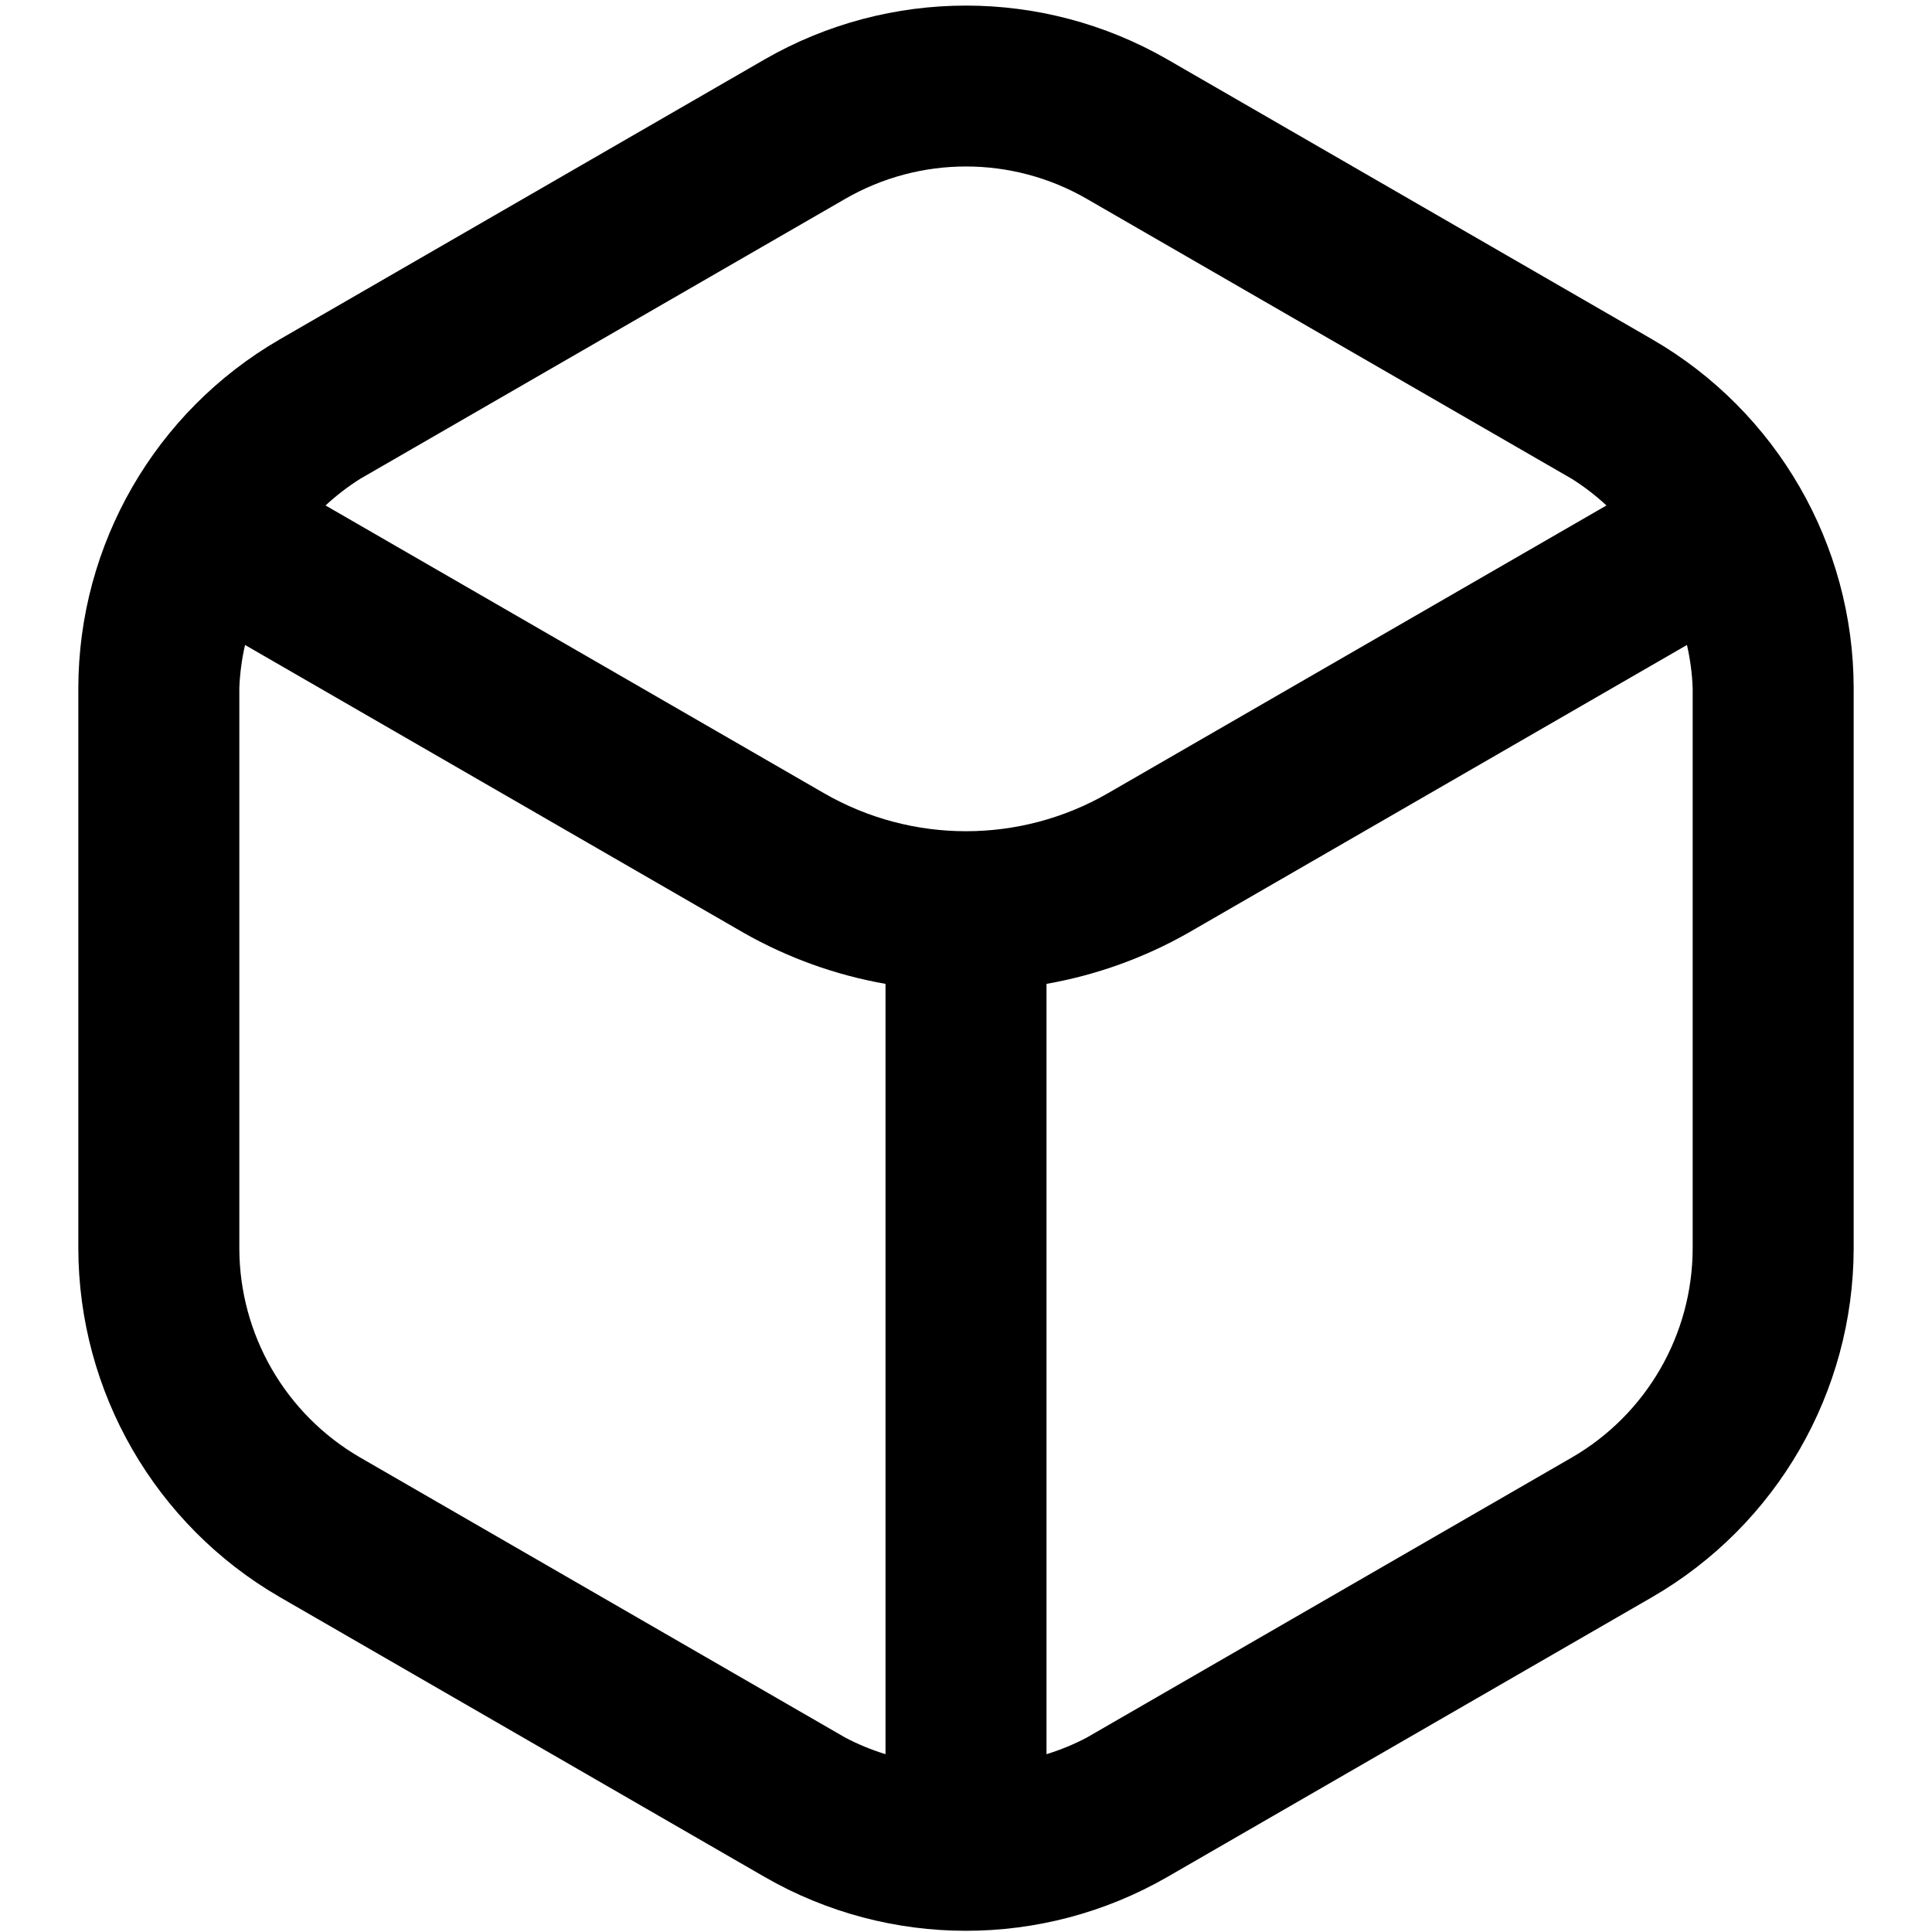
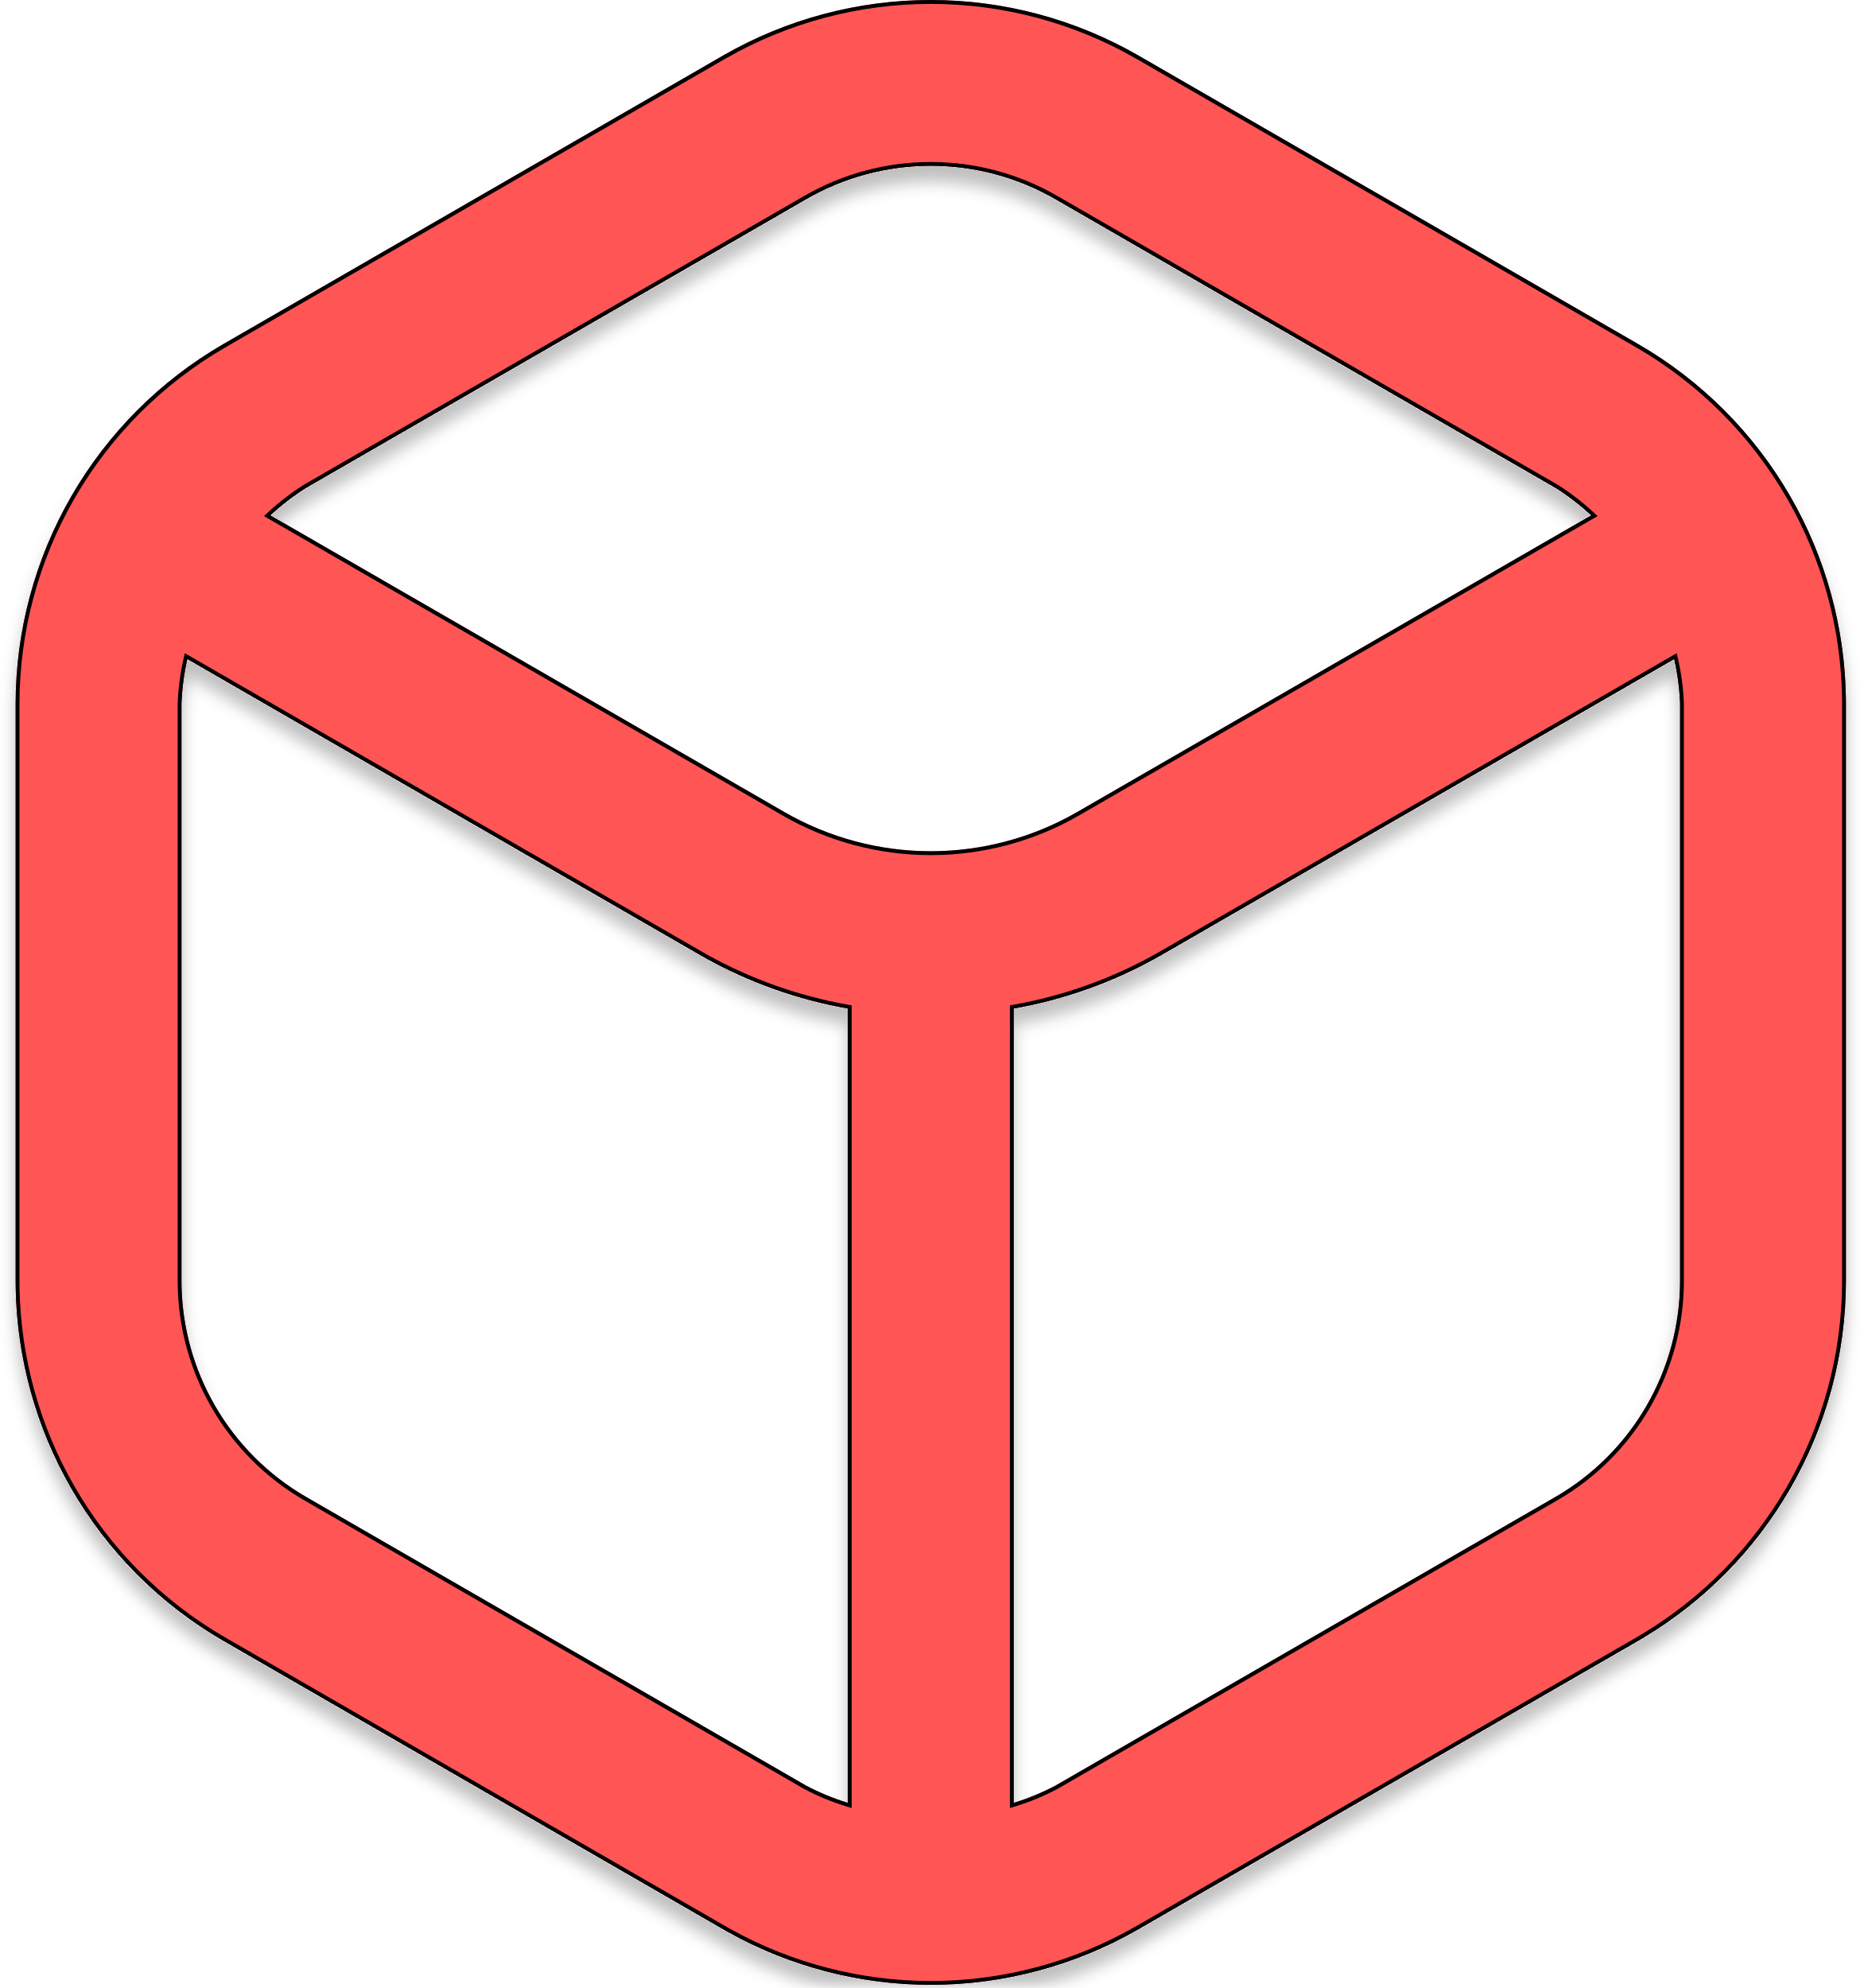
- <svg xmlns="http://www.w3.org/2000/svg" id="Layer_1" data-name="Layer 1" viewBox="0 0 24 24" width="512" height="512">
-   <path d="M20.527,4.217,14.5.737a5.015,5.015,0,0,0-5,0L3.473,4.217a5.014,5.014,0,0,0-2.5,4.33v6.96a5.016,5.016,0,0,0,2.5,4.331L9.5,23.317a5.012,5.012,0,0,0,5,0l6.027-3.479a5.016,5.016,0,0,0,2.5-4.331V8.547A5.014,5.014,0,0,0,20.527,4.217ZM10.5,2.47a3,3,0,0,1,3,0l6.027,3.479a2.945,2.945,0,0,1,.429.33L13.763,9.854a3.53,3.53,0,0,1-3.526,0L4.044,6.279a2.945,2.945,0,0,1,.429-.33ZM4.473,18.105a3.008,3.008,0,0,1-1.5-2.6V8.547a2.893,2.893,0,0,1,.071-.535l6.193,3.575A5.491,5.491,0,0,0,11,12.222v9.569a2.892,2.892,0,0,1-.5-.206Zm16.554-2.6a3.008,3.008,0,0,1-1.5,2.6L13.5,21.585a2.892,2.892,0,0,1-.5.206V12.222a5.491,5.491,0,0,0,1.763-.635l6.193-3.575a2.893,2.893,0,0,1,.071.535Z" />
+ <svg xmlns="http://www.w3.org/2000/svg" width="479" height="511" viewBox="0 0 479 511" fill="none">
+   <g filter="url(#filter0_d_25_14)">
+     <path d="M421.152 88.481L292.576 14.241C276.35 4.911 257.96 0 239.243 0C220.525 0 202.135 4.911 185.909 14.241L57.333 88.481C41.139 97.866 27.69 111.336 18.331 127.546C8.972 143.756 4.031 162.137 4 180.855V329.335C4.031 348.055 8.973 366.439 18.331 382.652C27.69 398.865 41.138 412.339 57.333 421.729L185.909 495.948C202.133 505.285 220.524 510.199 239.243 510.199C257.961 510.199 276.352 505.285 292.576 495.948L421.152 421.729C437.347 412.339 450.795 398.865 460.154 382.652C469.513 366.439 474.454 348.055 474.485 329.335V180.855C474.455 162.137 469.513 143.756 460.154 127.546C450.795 111.336 437.347 97.866 421.152 88.481ZM207.243 51.212C216.972 45.595 228.008 42.638 239.243 42.638C250.477 42.638 261.513 45.595 271.243 51.212L399.819 125.431C403.079 127.491 406.143 129.848 408.971 132.471L276.853 208.737C265.415 215.331 252.445 218.802 239.243 218.802C226.04 218.802 213.07 215.331 201.632 208.737L69.515 132.471C72.343 129.848 75.406 127.491 78.667 125.431L207.243 51.212ZM78.667 384.759C68.943 379.125 60.869 371.036 55.254 361.302C49.638 351.568 46.677 340.53 46.667 329.292V180.855C46.815 177.011 47.322 173.19 48.181 169.441L180.299 245.708C191.967 252.345 204.689 256.927 217.909 259.255V463.393C214.224 462.265 210.653 460.793 207.243 458.999L78.667 384.759ZM431.819 329.292C431.809 340.53 428.848 351.568 423.232 361.302C417.616 371.036 409.542 379.125 399.819 384.759L271.243 458.999C267.832 460.793 264.261 462.265 260.576 463.393V259.255C273.796 256.927 286.519 252.345 298.187 245.708L430.304 169.441C431.163 173.19 431.671 177.011 431.819 180.855V329.292Z" fill="#FF5555" />
+     <path d="M239.243 0.5C257.873 0.5 276.177 5.388 292.327 14.675V14.674L420.901 88.913V88.914C437.02 98.255 450.406 111.662 459.721 127.796C468.745 143.426 473.643 161.084 473.968 179.11L473.985 180.855V329.335C473.954 347.967 469.035 366.265 459.721 382.402C450.697 398.035 437.853 411.109 422.404 420.408L420.902 421.296L292.326 495.515C276.178 504.808 257.874 509.699 239.243 509.699C221.194 509.699 203.451 505.109 187.679 496.373L186.159 495.515L57.583 421.296H57.582C41.464 411.95 28.079 398.539 18.765 382.402C9.741 366.77 4.843 349.108 4.518 331.08L4.5 329.334V180.855C4.53 162.226 9.449 143.93 18.765 127.796C28.08 111.662 41.465 98.255 57.584 88.914L57.583 88.913L186.157 14.674L186.158 14.675C202.308 5.388 220.613 0.5 239.243 0.5ZM239.243 42.138C227.921 42.138 216.798 45.118 206.993 50.779L78.417 124.998L78.399 125.008C75.113 127.085 72.025 129.461 69.175 132.104L68.678 132.564L69.265 132.903L201.382 209.17V209.171C212.896 215.808 225.953 219.302 239.243 219.302C252.533 219.302 265.59 215.808 277.104 209.171V209.17L409.221 132.903L409.808 132.564L409.311 132.104C406.46 129.461 403.372 127.085 400.086 125.008L400.068 124.998L271.492 50.779H271.493C261.688 45.118 250.565 42.138 239.243 42.138ZM218.409 258.835L217.996 258.763C205.243 256.518 192.956 252.165 181.638 245.887L180.546 245.273L48.432 169.008L47.845 168.67L47.694 169.329C46.828 173.108 46.316 176.961 46.167 180.835V329.292L46.177 330.354C46.366 341.312 49.338 352.048 54.82 361.552C60.48 371.362 68.617 379.514 78.416 385.191H78.417L206.992 459.432L207.01 459.441C210.448 461.251 214.048 462.733 217.763 463.871L218.409 464.069V258.835ZM432.318 180.835C432.169 176.961 431.657 173.108 430.791 169.329L430.641 168.67L430.054 169.008L297.939 245.273C286.321 251.882 273.653 256.445 260.489 258.763L260.076 258.835V464.069L260.723 463.871C264.437 462.733 268.038 461.251 271.476 459.441L271.493 459.432L400.068 385.191H400.069C409.869 379.514 418.005 371.362 423.665 361.552C429.325 351.742 432.308 340.617 432.318 329.292V180.835Z" stroke="black" />
+   </g>
+   <defs>
+     <filter id="filter0_d_25_14" x="0" y="0" width="478.485" height="518.199" filterUnits="userSpaceOnUse" color-interpolation-filters="sRGB">
+       <feFlood flood-opacity="0" result="BackgroundImageFix" />
+       <feColorMatrix in="SourceAlpha" type="matrix" values="0 0 0 0 0 0 0 0 0 0 0 0 0 0 0 0 0 0 127 0" result="hardAlpha" />
+       <feOffset dy="4" />
+       <feGaussianBlur stdDeviation="2" />
+       <feComposite in2="hardAlpha" operator="out" />
+       <feColorMatrix type="matrix" values="0 0 0 0 0 0 0 0 0 0 0 0 0 0 0 0 0 0 0.25 0" />
+       <feBlend mode="normal" in2="BackgroundImageFix" result="effect1_dropShadow_25_14" />
+       <feBlend mode="normal" in="SourceGraphic" in2="effect1_dropShadow_25_14" result="shape" />
+     </filter>
+   </defs>
</svg>
